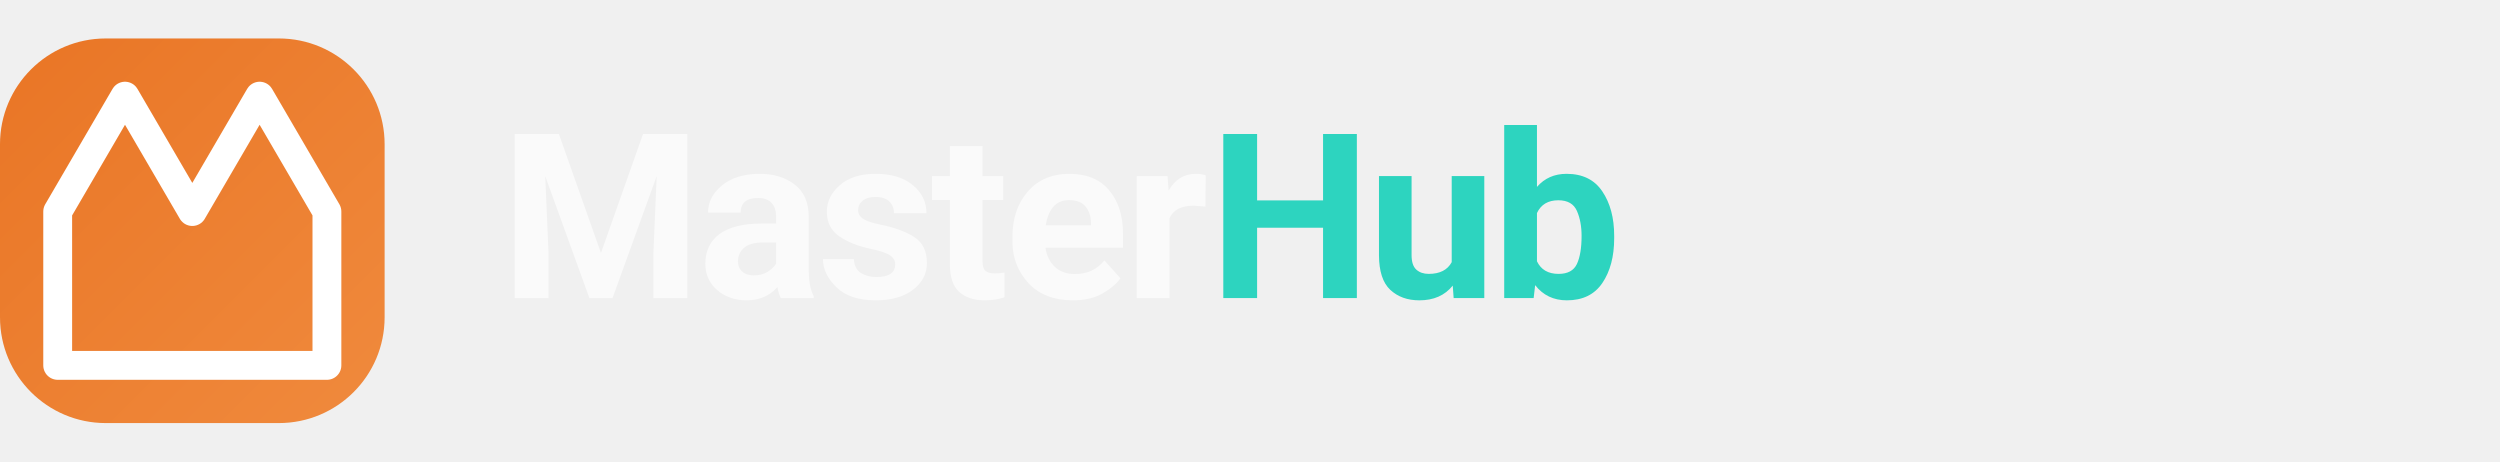
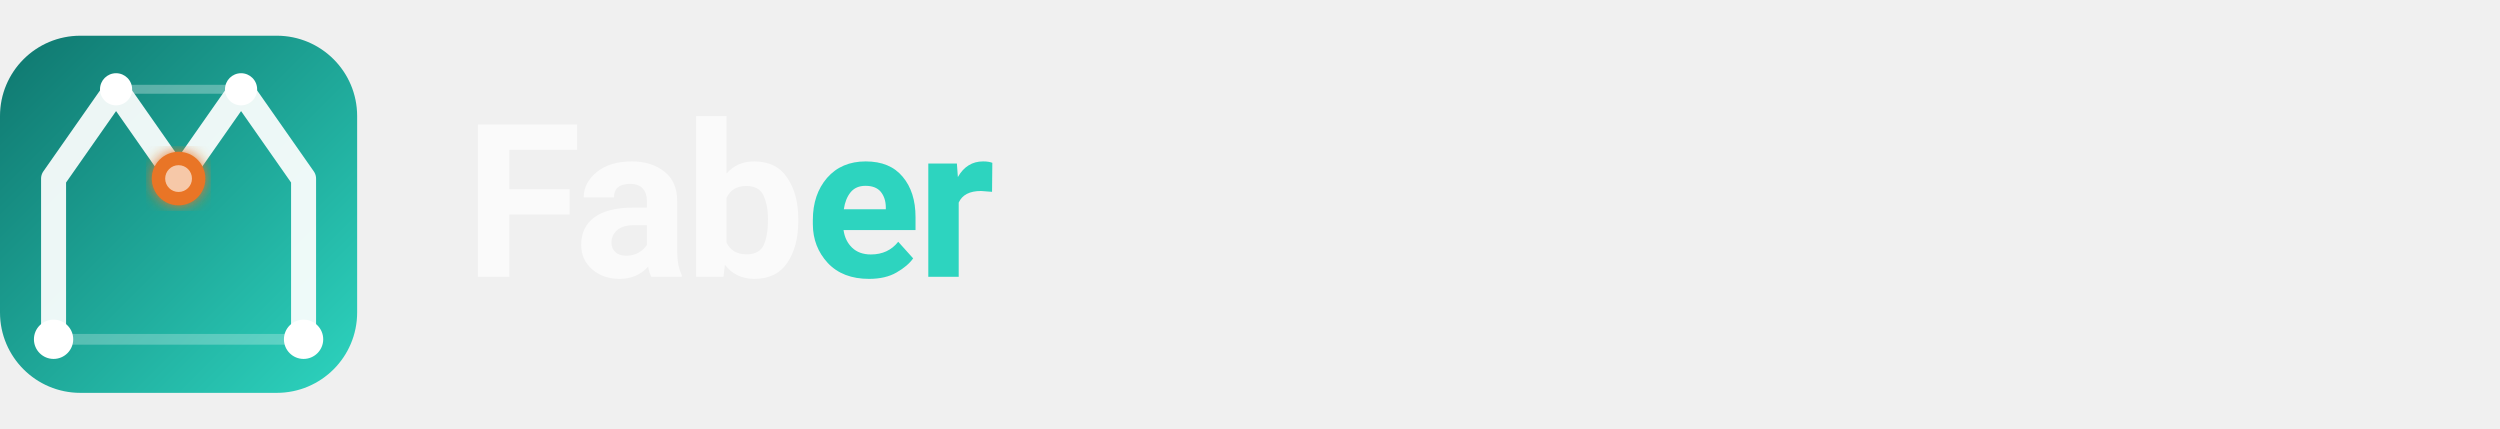
- <svg xmlns="http://www.w3.org/2000/svg" width="260" height="48" viewBox="0 0 260 48">
+ <svg xmlns="http://www.w3.org/2000/svg" width="280" height="48" viewBox="0 0 280 48">
  <defs>
    <linearGradient id="iconGrad" x1="0" y1="4" x2="40" y2="44" gradientUnits="userSpaceOnUse">
-       <stop offset="0%" stop-color="#E97525" />
-       <stop offset="100%" stop-color="#F08A3D" />
+       <stop offset="0%" stop-color="#0F766E" />
+       <stop offset="100%" stop-color="#2DD4BF" />
    </linearGradient>
+     <filter id="glow">
+       <feGaussianBlur stdDeviation="0.8" result="blur" />
+       <feMerge>
+         <feMergeNode in="blur" />
+         <feMergeNode in="SourceGraphic" />
+       </feMerge>
+     </filter>
  </defs>
-   <rect x="0" y="4" width="40" height="40" rx="11" fill="url(#iconGrad)" />
-   <path d="M6,38 L6,22 L13,10 L20,22 L27,10 L34,22 L34,38 Z" fill="none" stroke="white" stroke-width="3" stroke-linecap="round" stroke-linejoin="round" />
-   <text x="52" y="31" font-size="24" font-weight="700" fill="#FAFAFA" letter-spacing="-0.02em" font-family="Poppins, system-ui, -apple-system, Segoe UI, Roboto, Arial, sans-serif">Master<tspan fill="#2DD4BF">Hub</tspan>
+   <rect x="0" y="4" width="40" height="40" rx="9" fill="url(#iconGrad)" />
+   <polyline points="6,38 6,20 13,10 20,20 27,10 34,20 34,38" fill="none" stroke="rgba(255,255,255,0.92)" stroke-width="2.8" stroke-linecap="round" stroke-linejoin="round" />
+   <line x1="6" y1="38" x2="34" y2="38" stroke="rgba(255,255,255,0.25)" stroke-width="1.2" stroke-linecap="round" />
+   <line x1="13" y1="10" x2="27" y2="10" stroke="rgba(255,255,255,0.3)" stroke-width="1" stroke-linecap="round" />
+   <circle cx="6" cy="38" r="2.2" fill="white" />
+   <circle cx="34" cy="38" r="2.2" fill="white" />
+   <circle cx="13" cy="10" r="1.8" fill="white" />
+   <circle cx="27" cy="10" r="1.8" fill="white" />
+   <circle cx="20" cy="20" r="3" fill="#E97525" filter="url(#glow)" />
+   <circle cx="20" cy="20" r="1.5" fill="white" opacity="0.6" />
+   <text x="52" y="31" font-size="24" font-weight="700" fill="#FAFAFA" letter-spacing="-0.02em" font-family="Poppins, system-ui, -apple-system, Segoe UI, Roboto, Arial, sans-serif">Fab<tspan fill="#2DD4BF">er</tspan>
  </text>
</svg>
